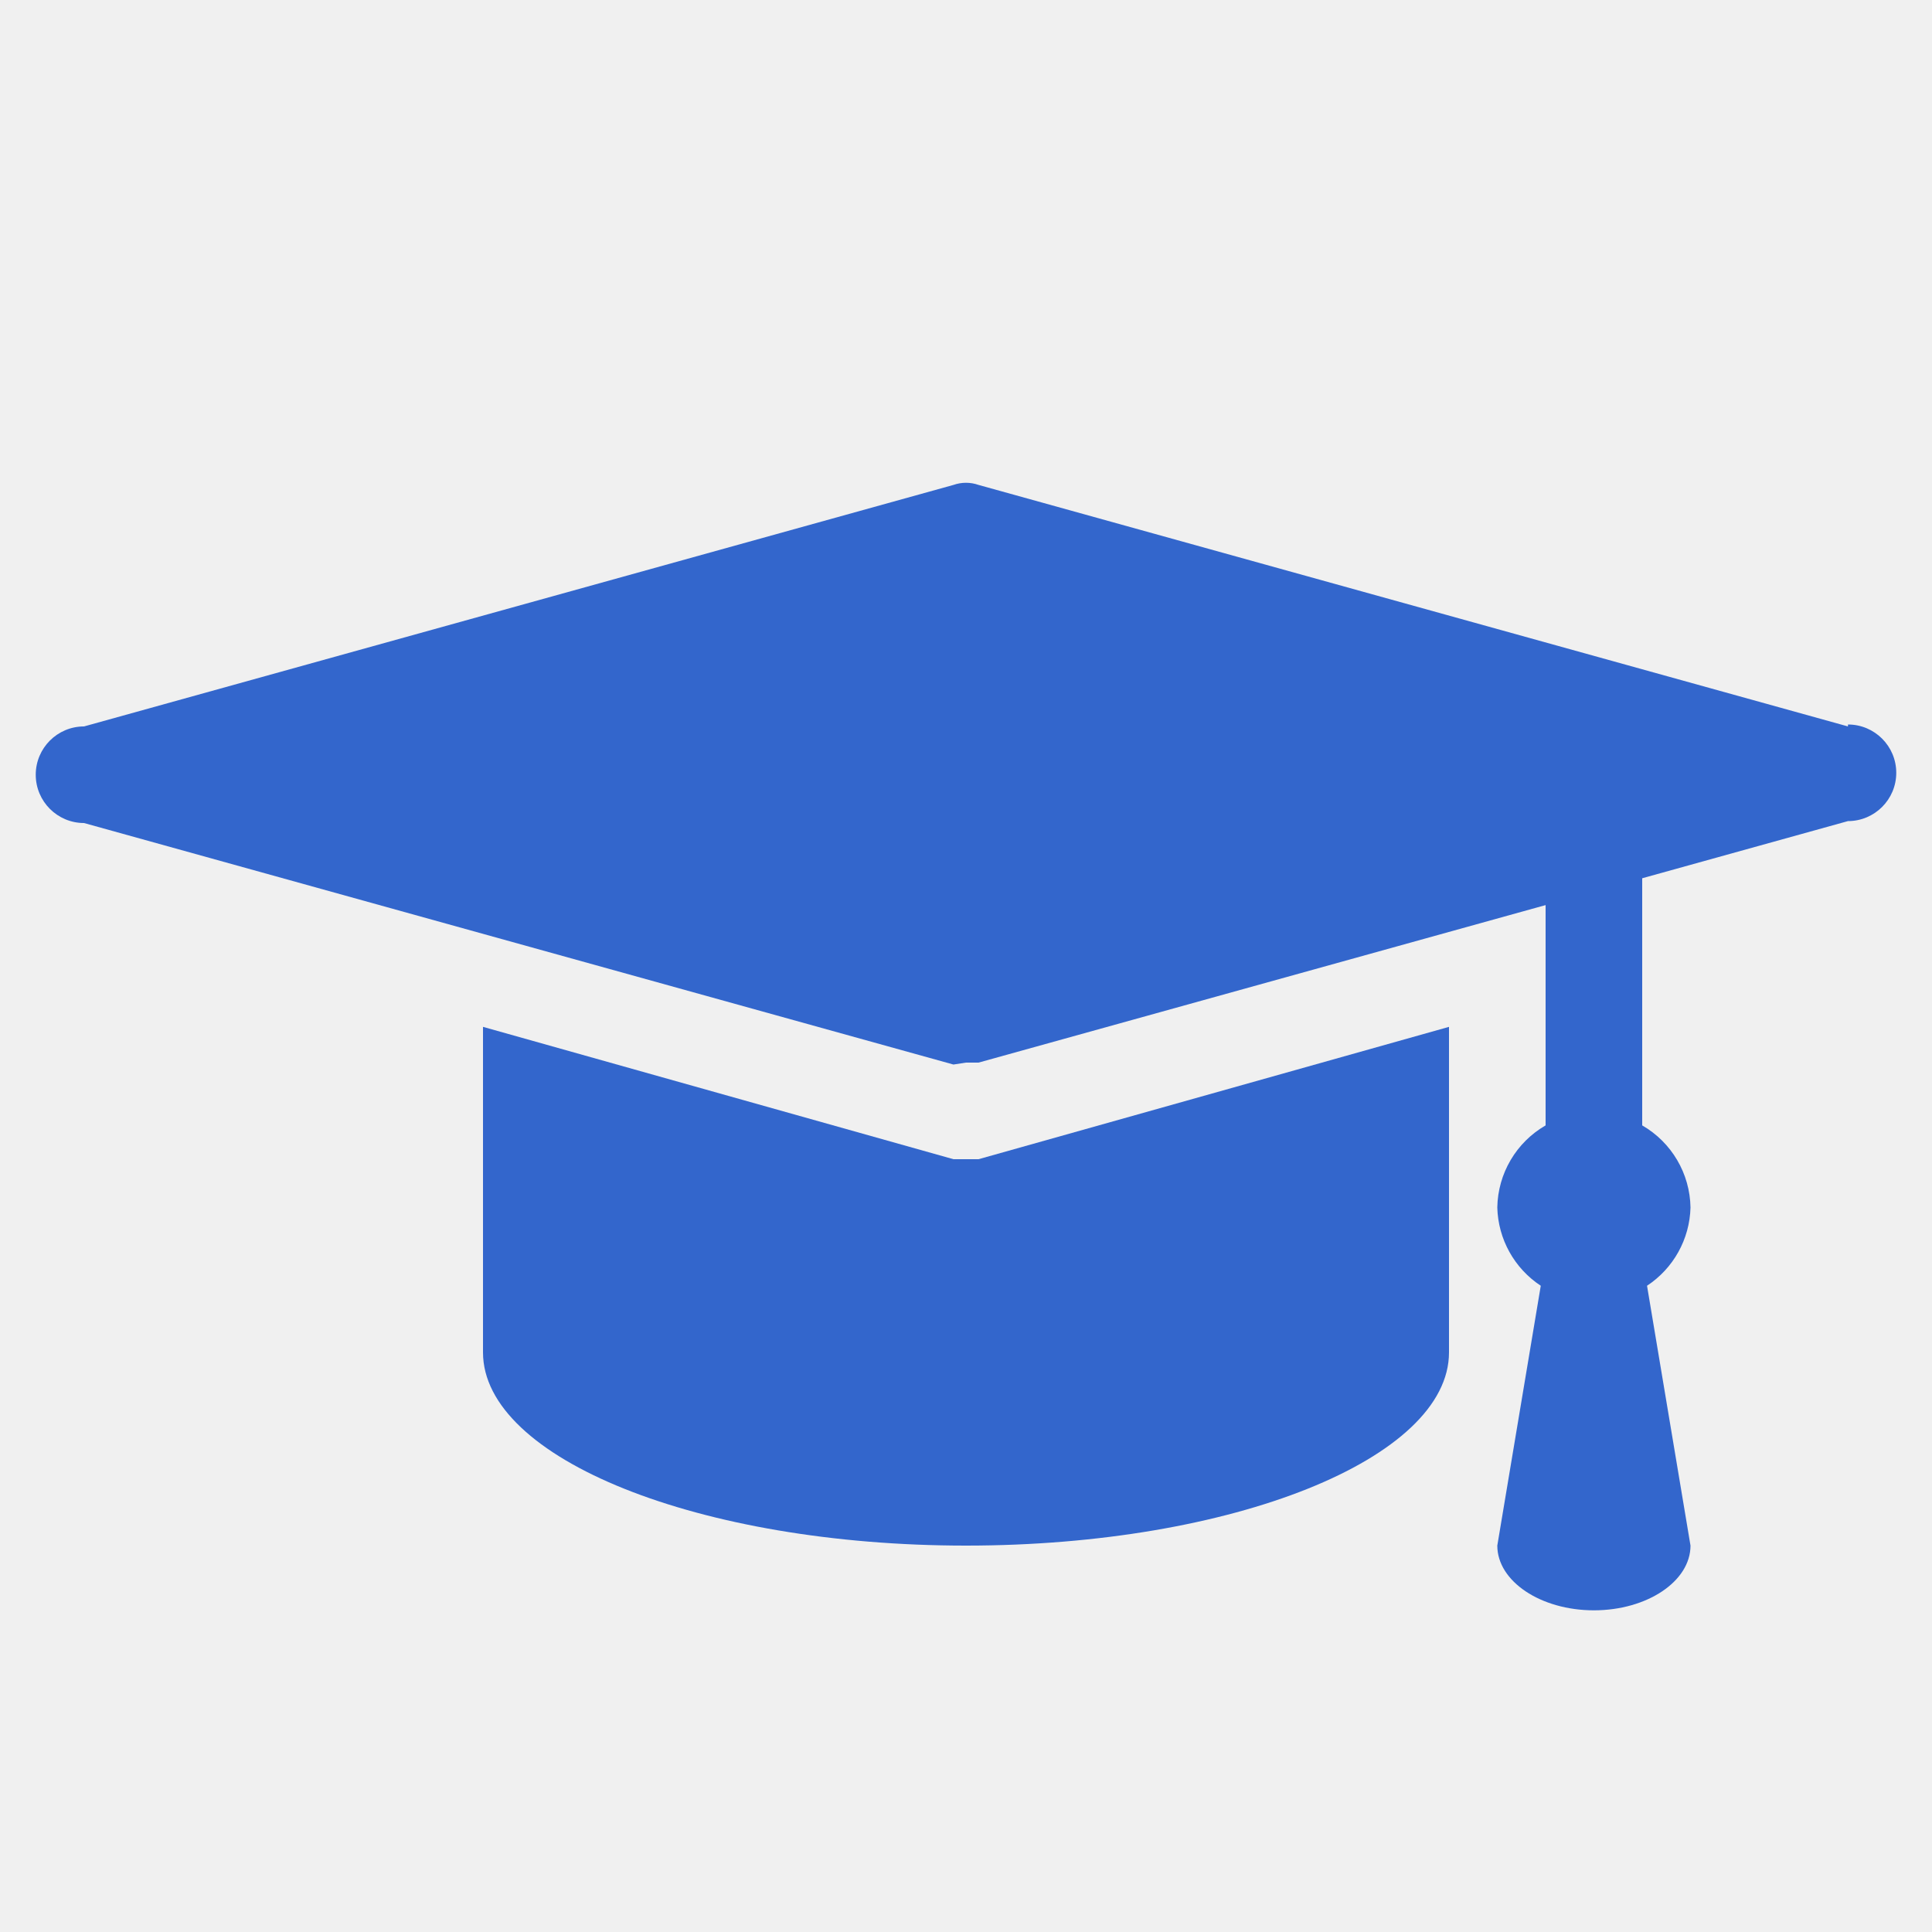
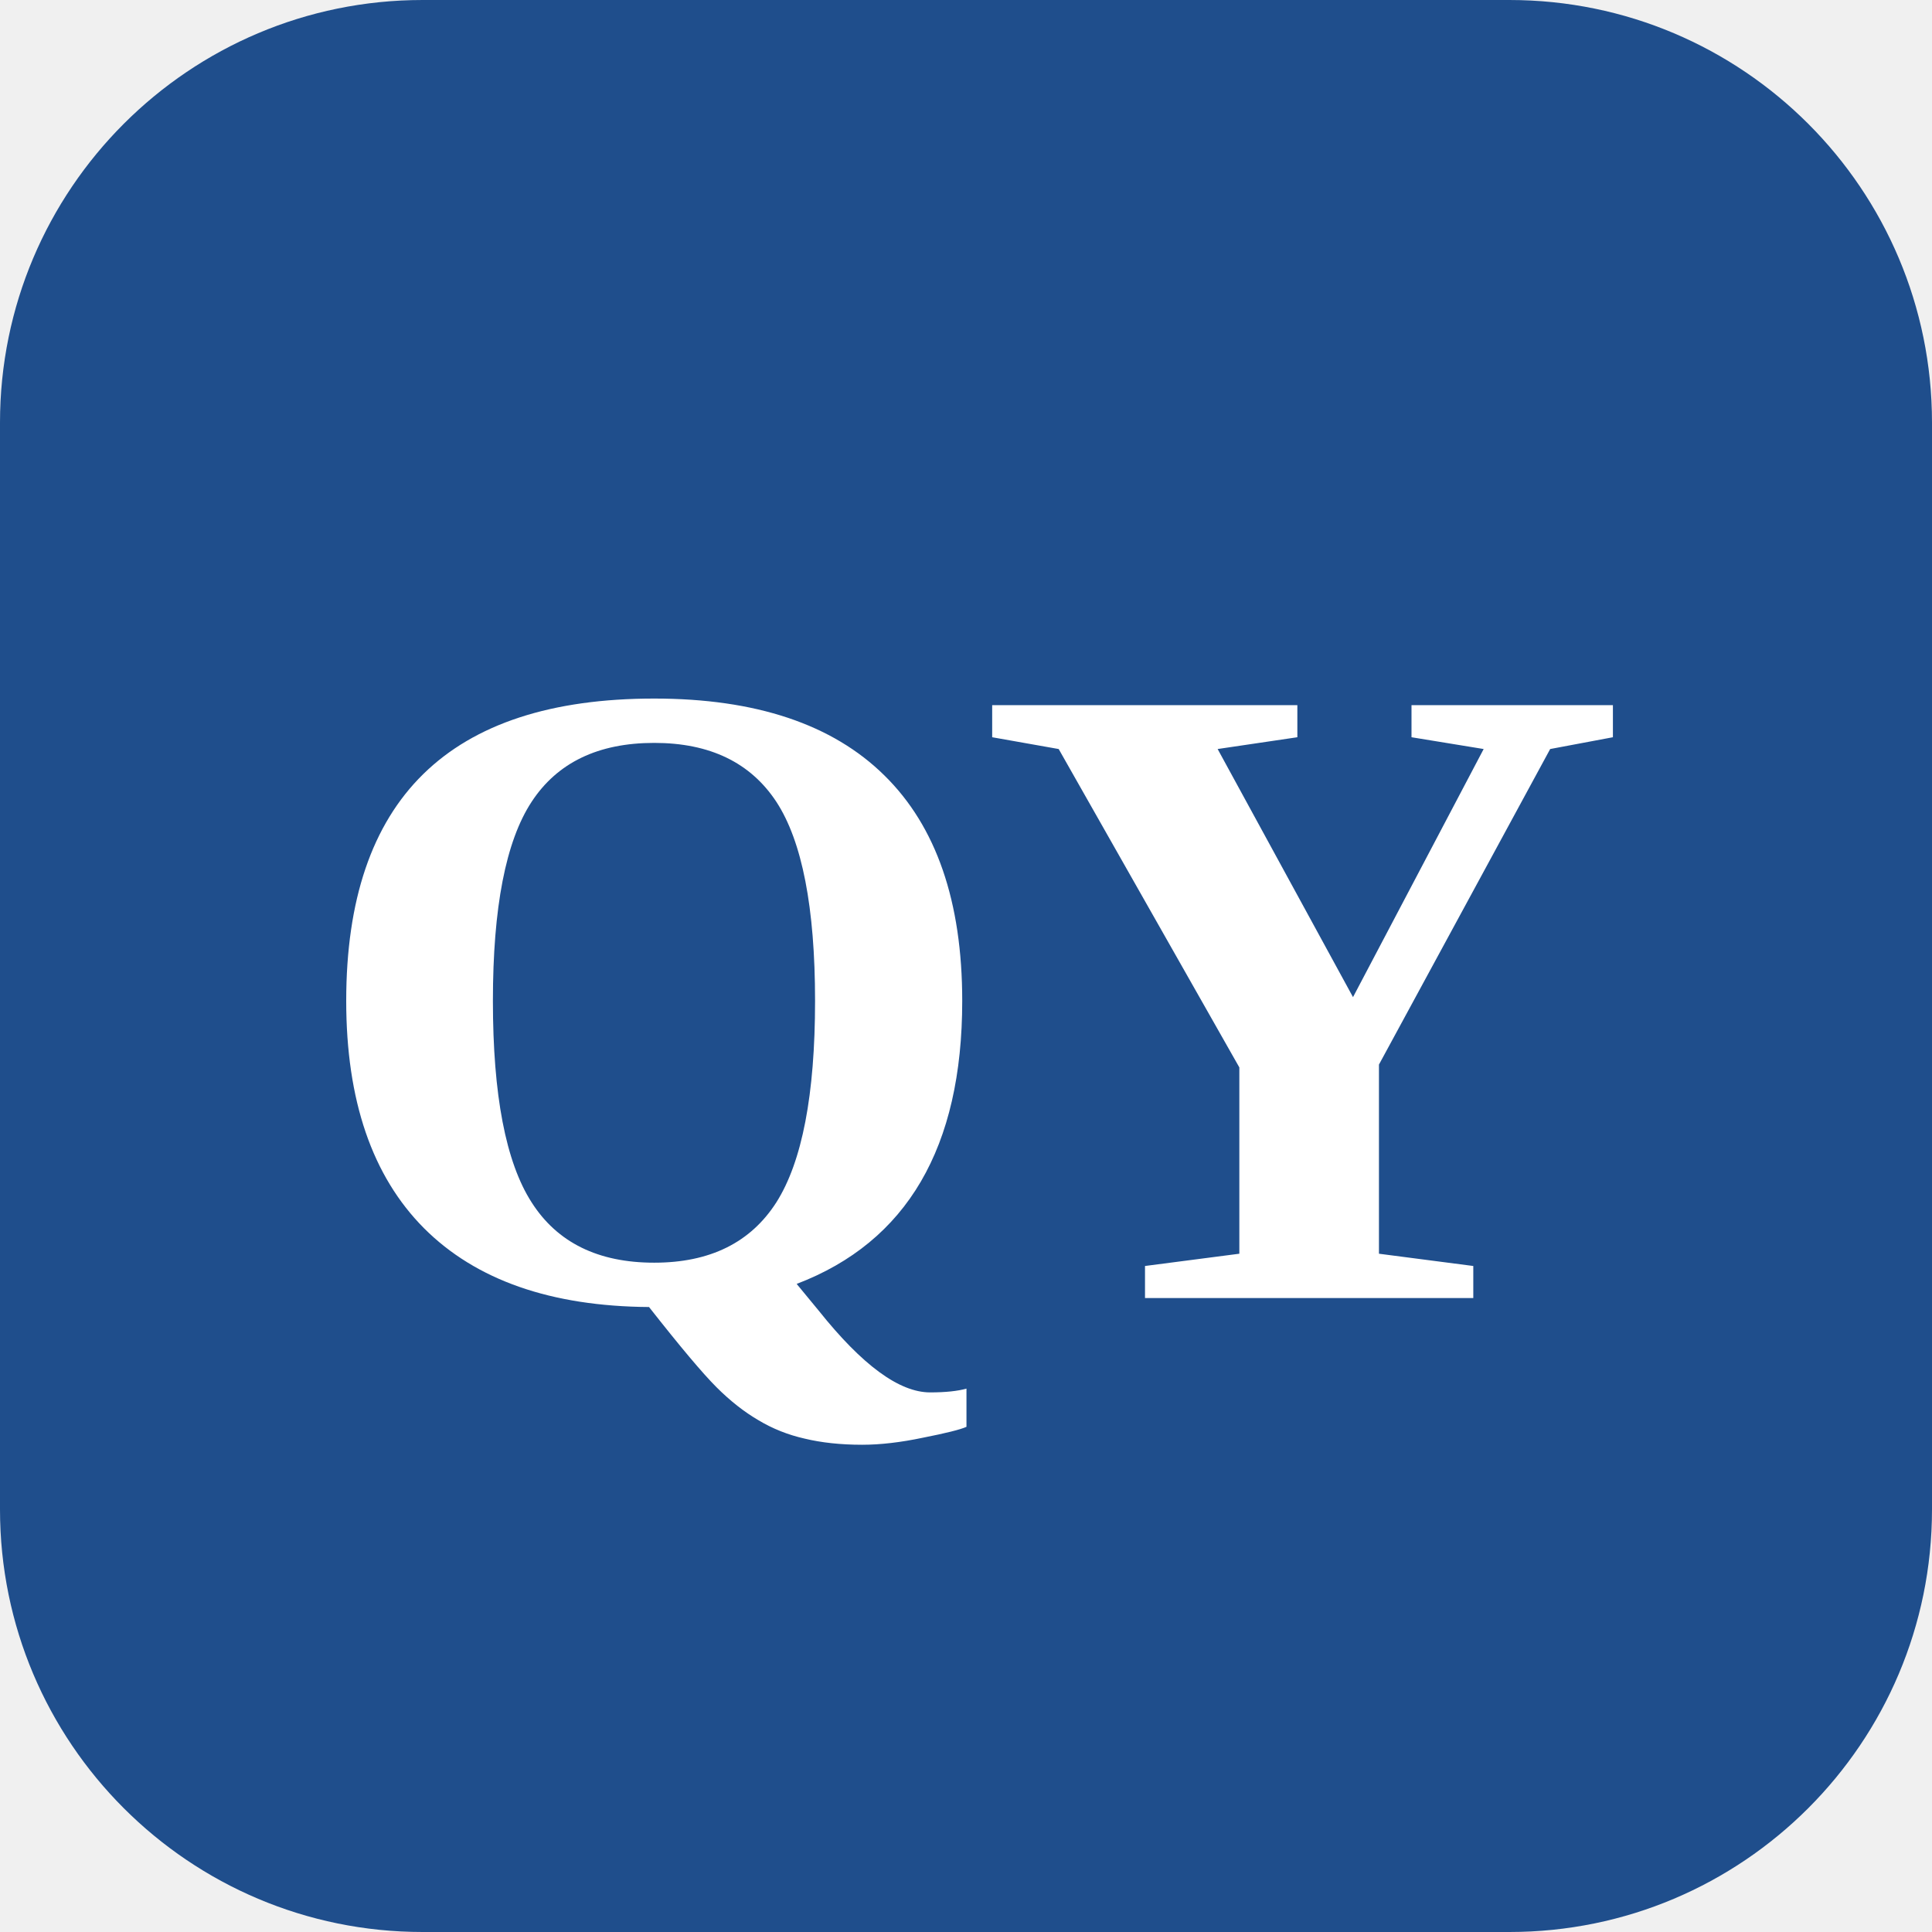
- <svg xmlns="http://www.w3.org/2000/svg" viewBox="2 2 20 20">
-   <path d="M12.13,14,12,14l-.13,0L7,12.63V16c0,1.1,2.24,2,5,2s5-.9,5-2V12.63Z" fill="#36c" />
-   <path d="M21.13,9.52l-9-2.5a.39.39,0,0,0-.26,0l-9,2.5a.5.5,0,0,0,0,1l9,2.5L12,13l.13,0,9-2.5a.5.5,0,0,0,0-1Z" fill="#36c" />
-   <path d="M19.5,14.5a1,1,0,0,0-.5-.85V10H18v3.65a1,1,0,0,0-.5.85,1,1,0,0,0,.45.81L17.5,18c0,.37.45.67,1,.67s1-.3,1-.67l-.45-2.69A1,1,0,0,0,19.5,14.5Z" fill="#36c" />
+ <svg xmlns="http://www.w3.org/2000/svg" viewBox="0 0 64 64">
+   <rect width="64" height="64" rx="14" fill="#1f4e8c" />
+   <text x="32" y="43" text-anchor="middle" font-family="Georgia, 'Times New Roman', serif" font-size="30" font-weight="600" fill="#fff" letter-spacing="-1">QY</text>
</svg>
